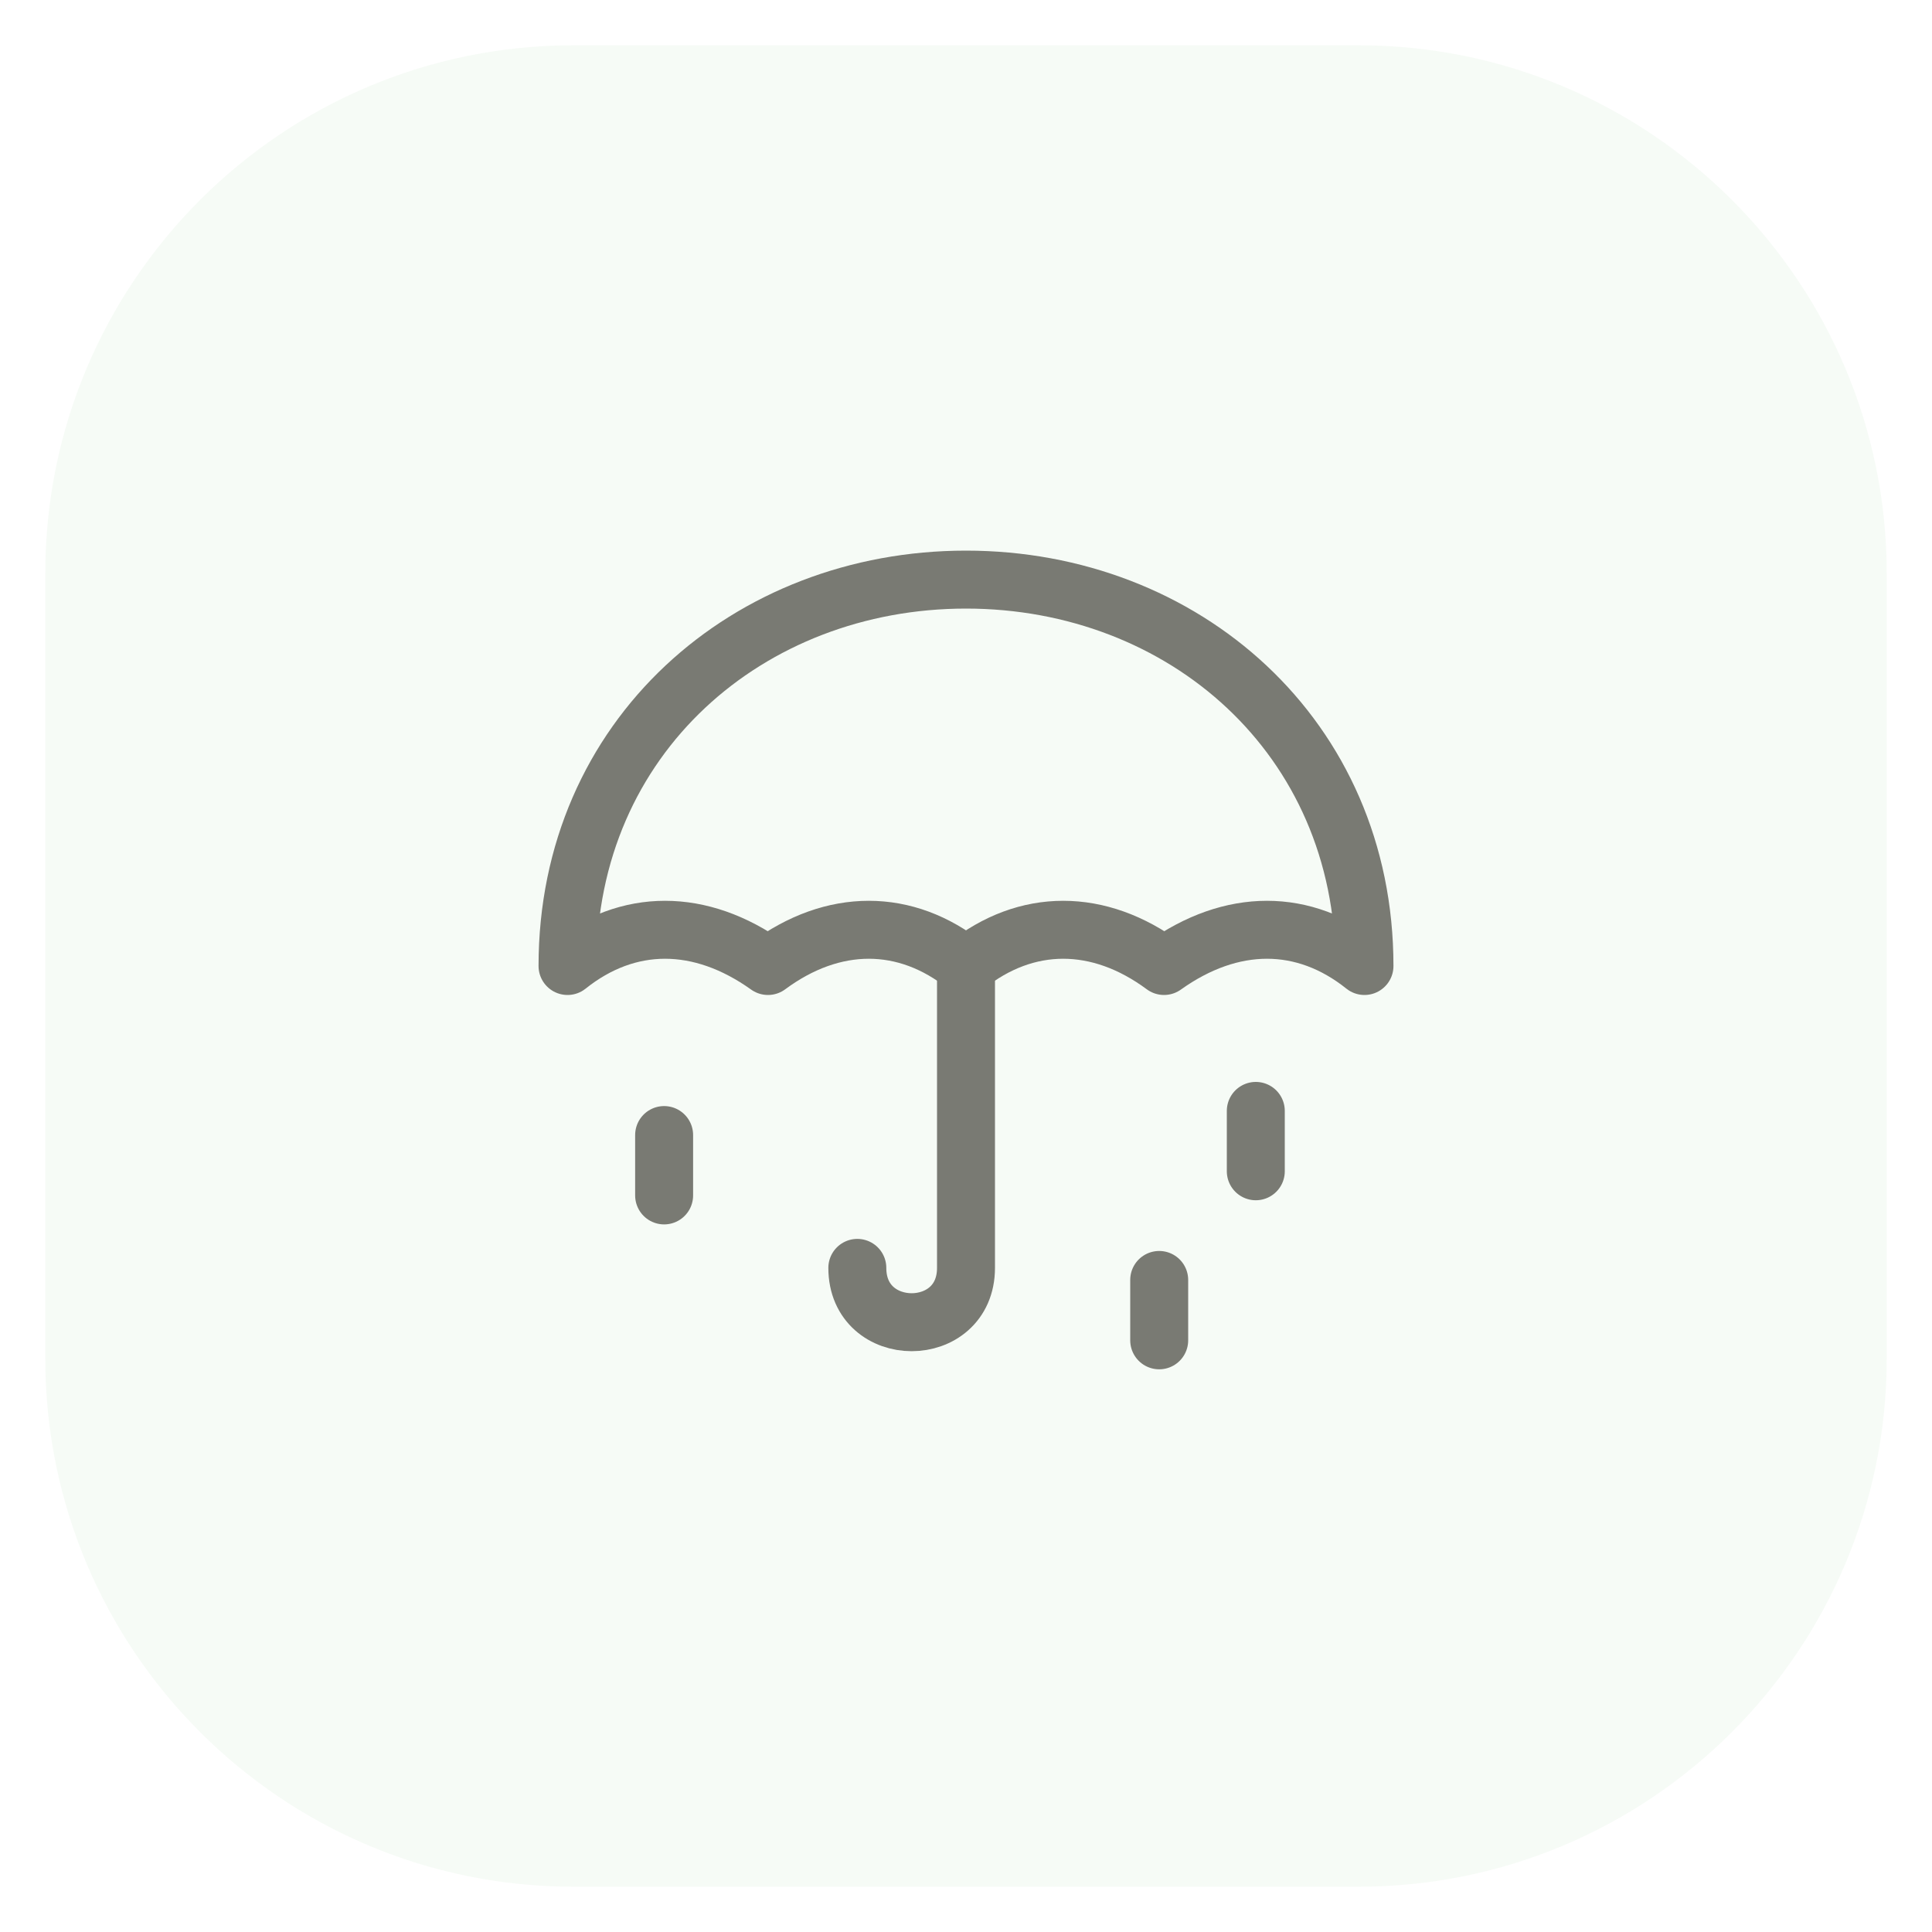
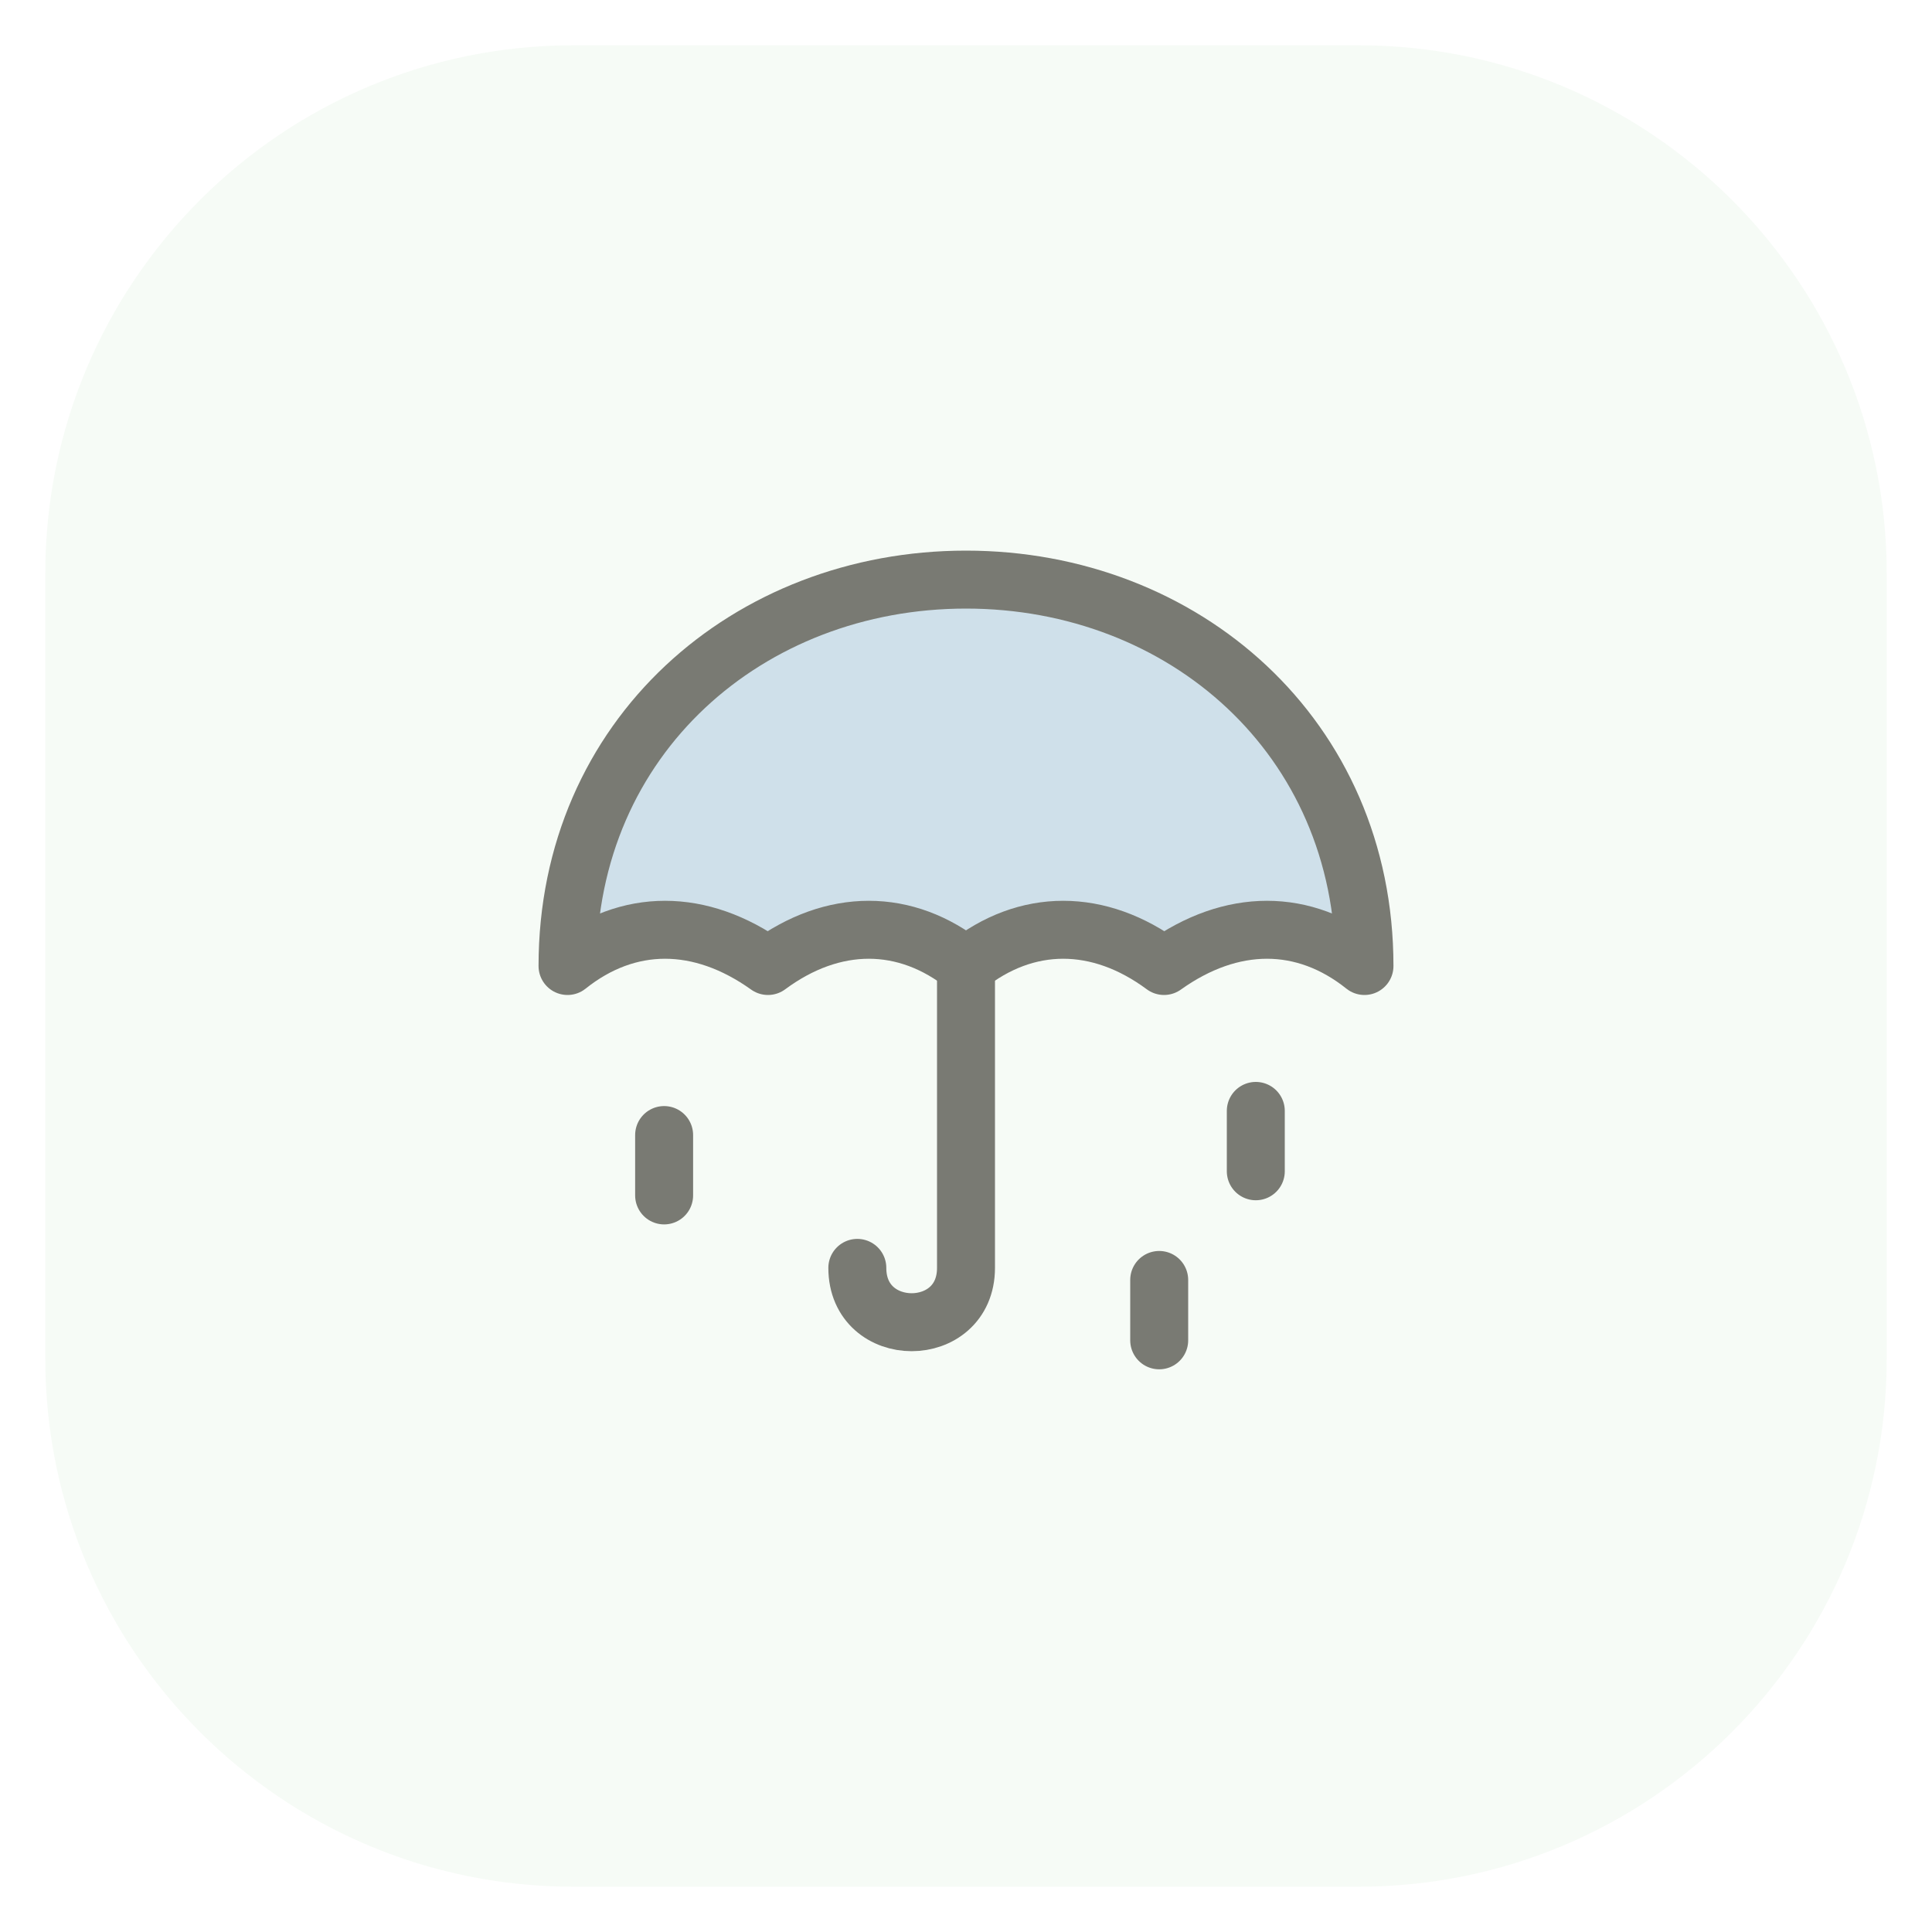
<svg xmlns="http://www.w3.org/2000/svg" viewBox="0 0 64 64" width="64" height="64">
  <rect x="1.5" y="1.5" width="61" height="61" rx="17.5" fill="#f6fbf6" />
  <g transform="translate(6.4 6.4) scale(0.8)" fill="none" stroke="#797a73" stroke-width="2.4" stroke-linecap="round" stroke-linejoin="round">
-     <path d="M15.5 32 C15.5 22.5 23 16 32 16 C41 16 48.5 22.5 48.5 32 C46 30 43 30 40.2 32 C37.5 30 34.5 30 32 32 C29.5 30 26.5 30 23.8 32 C21 30 18 30 15.5 32 Z" fill="#f6fbf6" />
+     <path d="M15.5 32 C15.5 22.5 23 16 32 16 C41 16 48.5 22.5 48.5 32 C46 30 43 30 40.2 32 C37.5 30 34.5 30 32 32 C29.5 30 26.5 30 23.8 32 C21 30 18 30 15.5 32 Z" fill="#cfe0ea" />
    <path d="M32 32 V44.5 C32 47.5 27.5 47.5 27.5 44.5" />
    <path d="M19.5 39 V41.5 M44 38 V40.5 M40 45 V47.5" />
  </g>
</svg>
